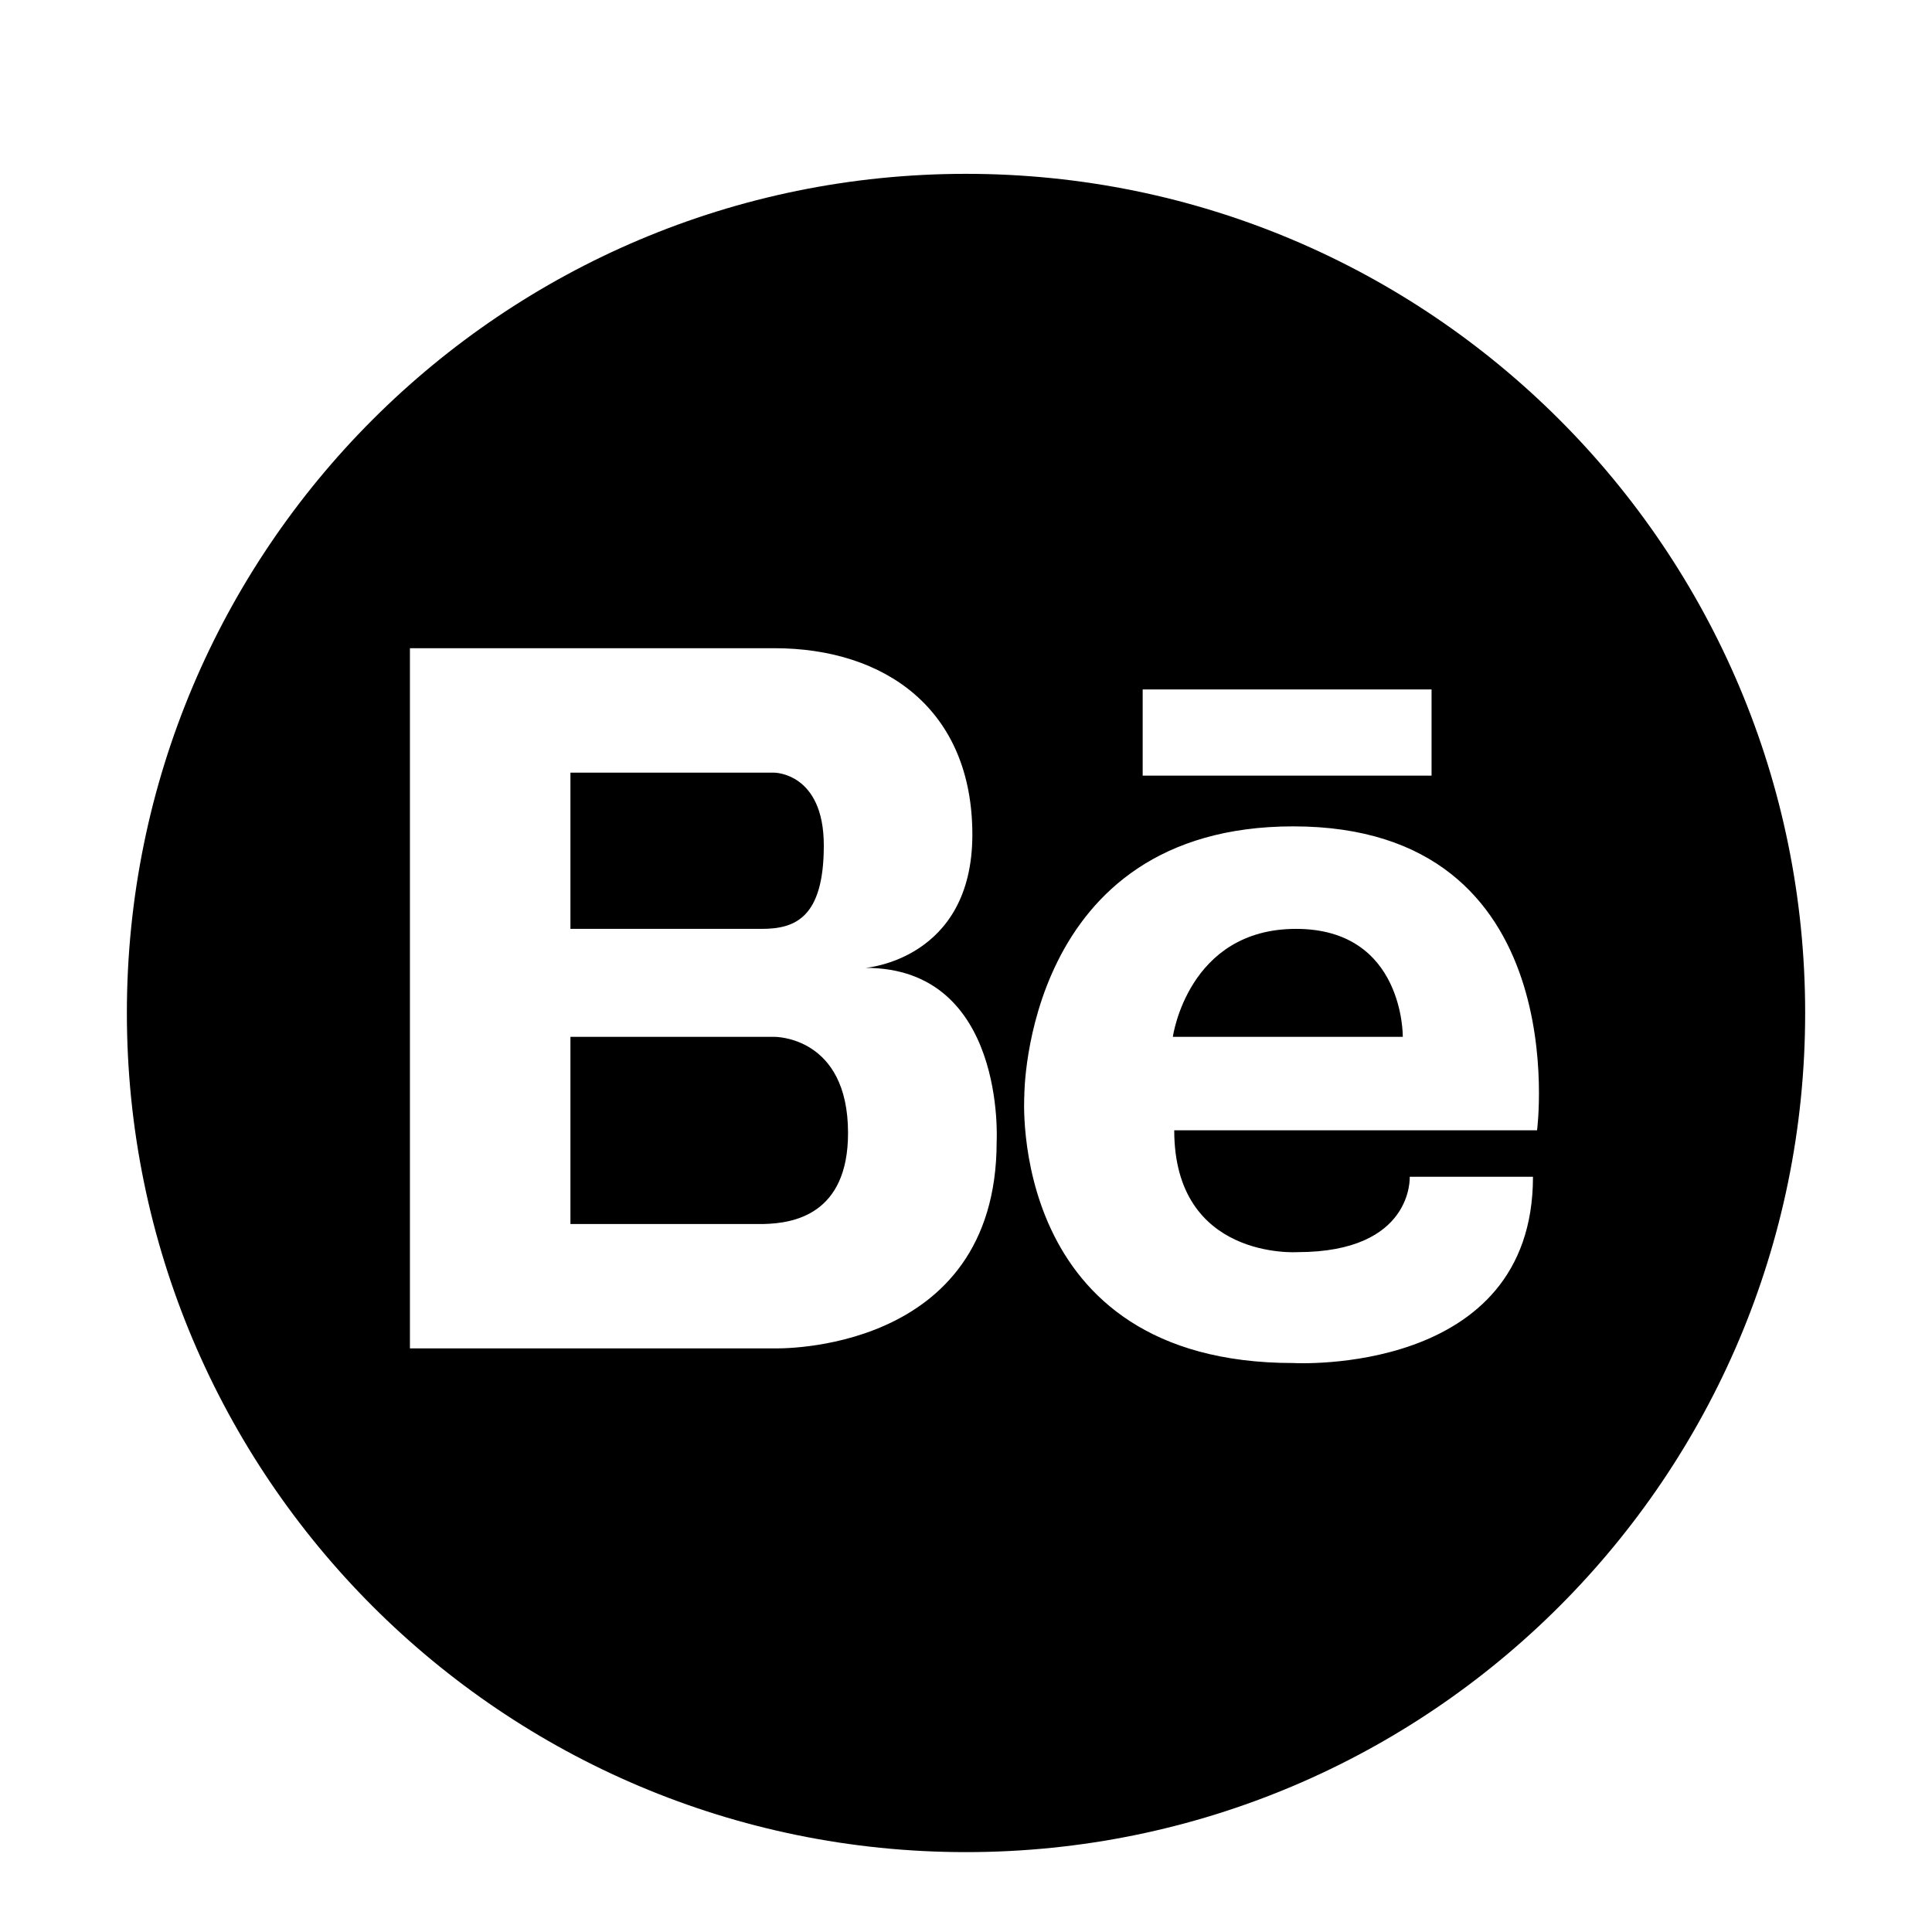
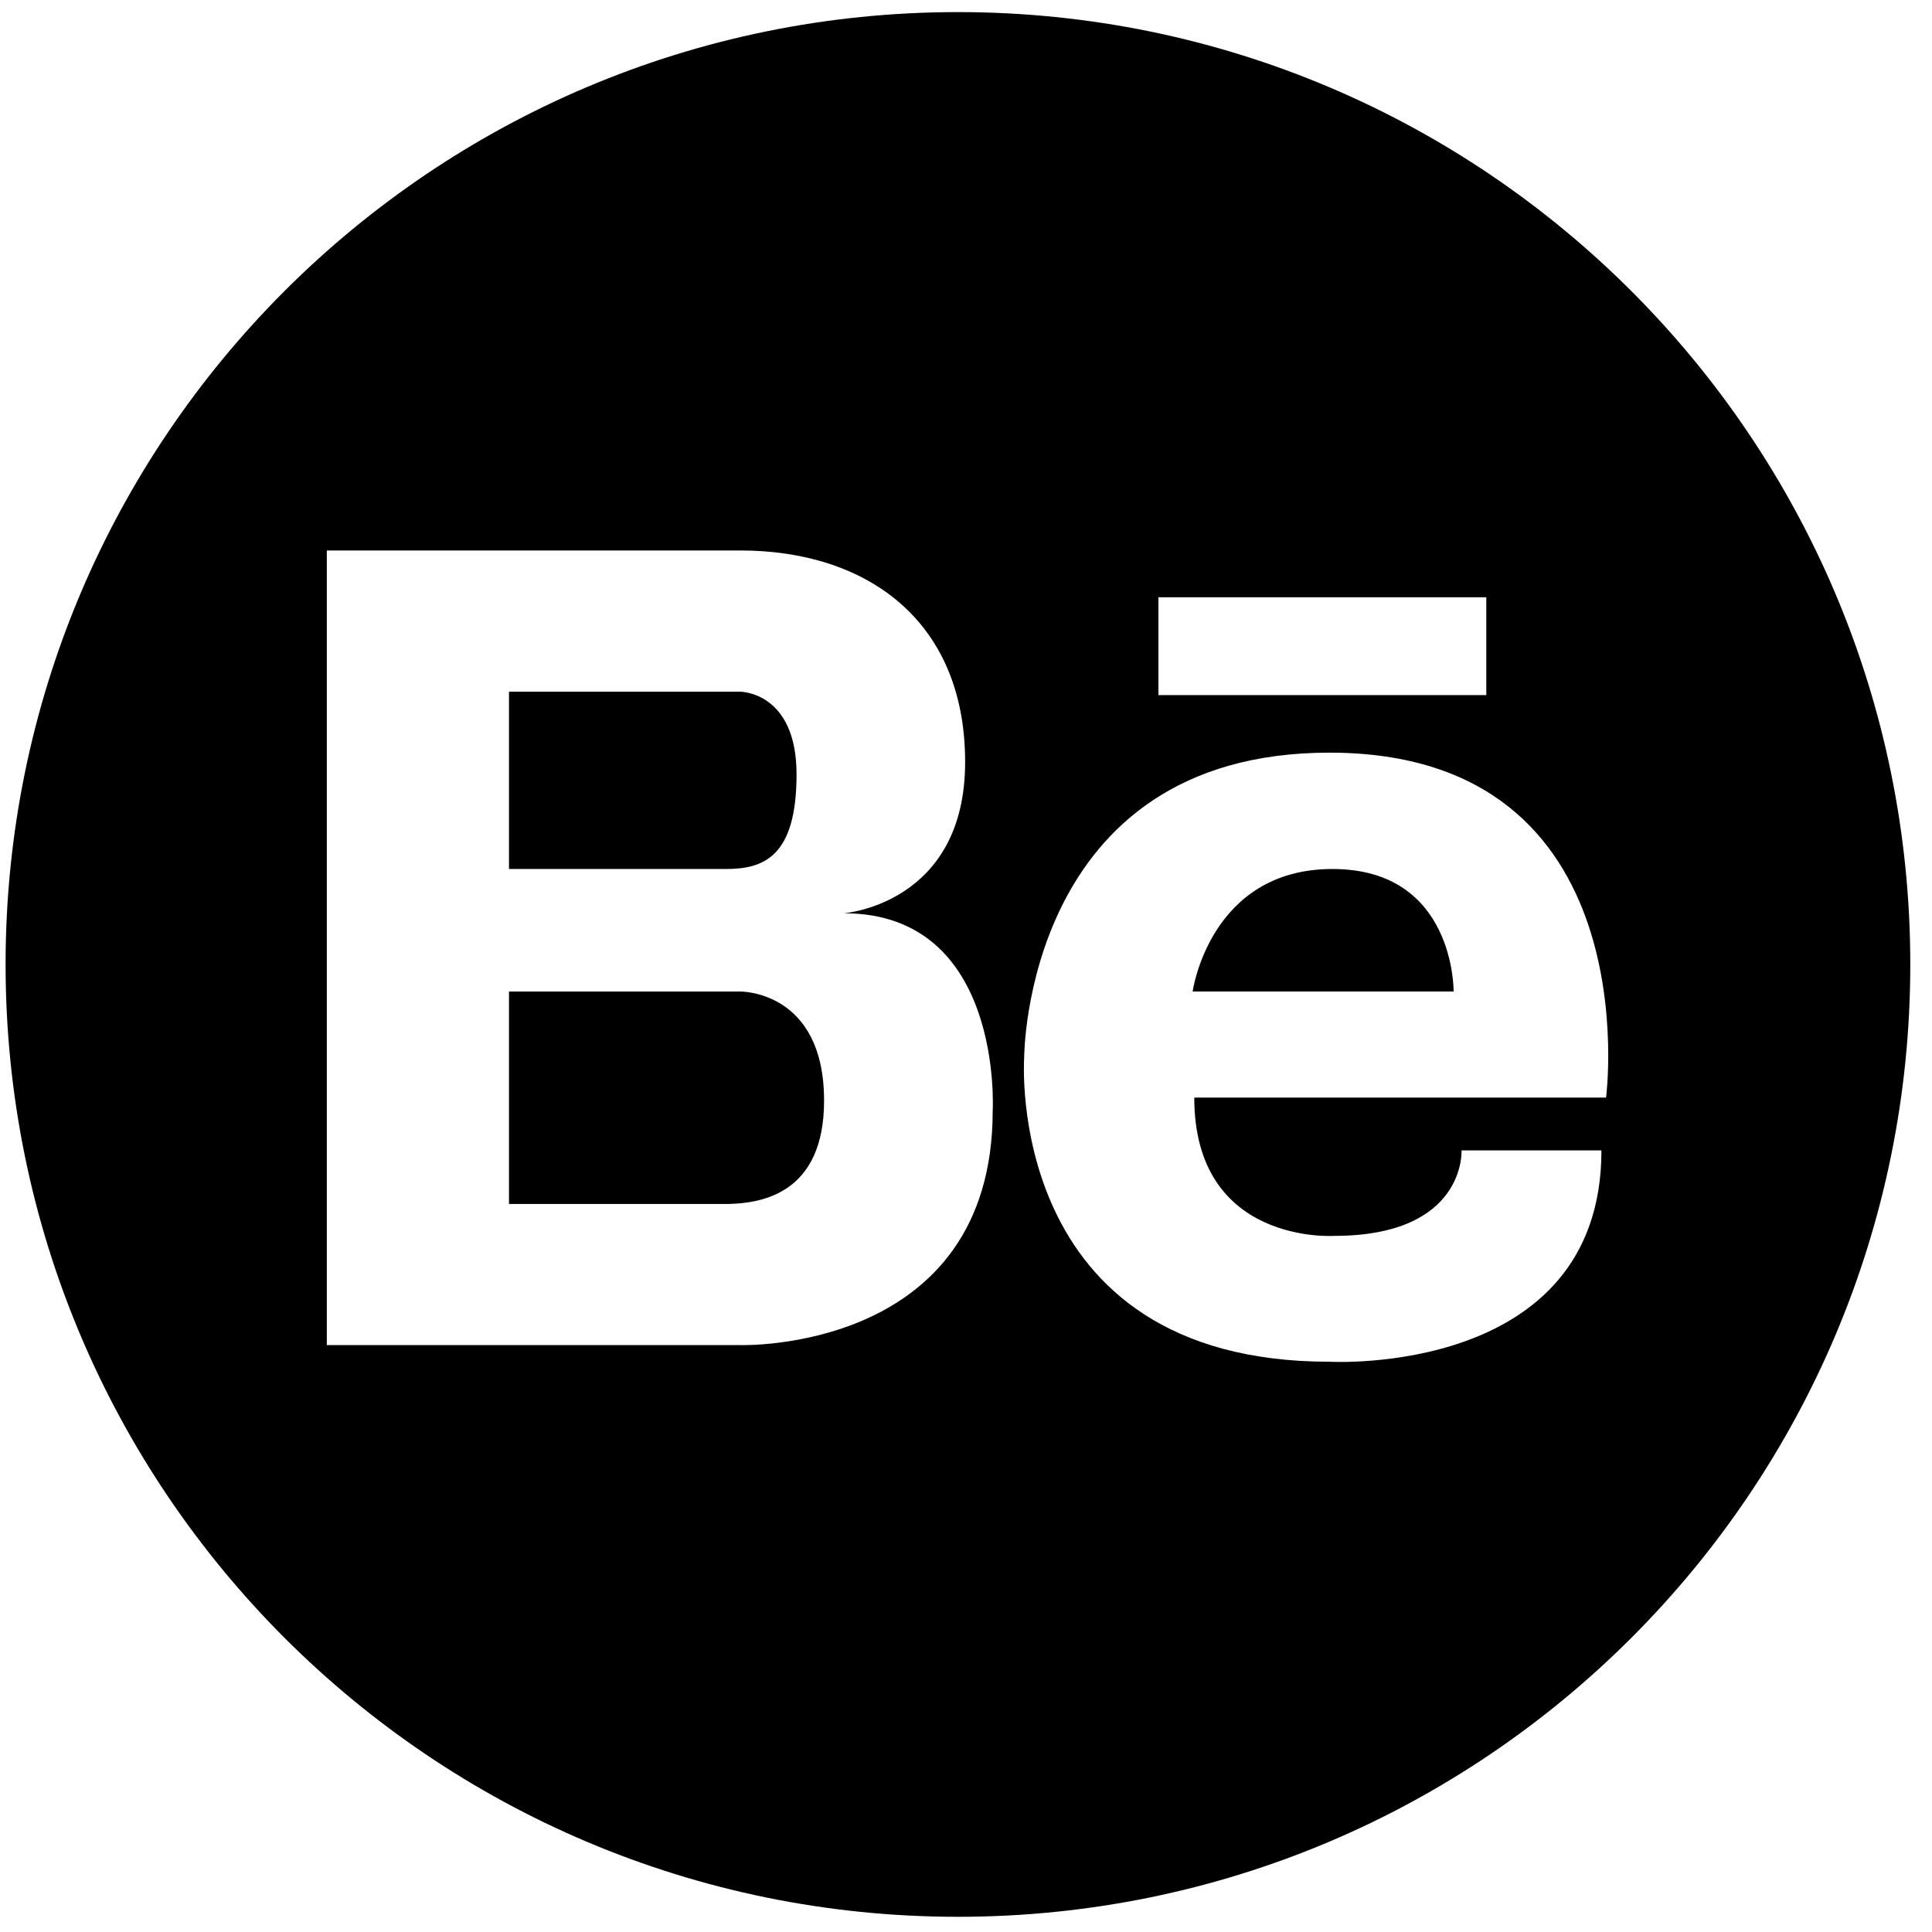
- <svg xmlns="http://www.w3.org/2000/svg" enable-background="new 0 0 56.693 56.693" height="56.693px" id="Layer_1" version="1.1" viewBox="0 0 56.693 56.693" width="56.693px" xml:space="preserve">
+ <svg xmlns="http://www.w3.org/2000/svg" width="56.693" height="56.693">
  <g>
-     <path d="M38.031,27.257c-3.174,0-3.615,3.168-3.615,3.168h6.748C41.164,30.425,41.207,27.257,38.031,27.257z" />
-     <path d="M22.721,30.425h-5.982v5.492h5.296c0.09,0,0.225,0.002,0.383,0c0.852-0.02,2.467-0.268,2.467-2.67   C24.885,30.396,22.721,30.425,22.721,30.425z" />
-     <path d="M28.348,5.101c-13.6,0-24.625,11.023-24.625,24.623c0,13.6,11.025,24.625,24.625,24.625   c13.598,0,24.623-11.025,24.623-24.625C52.971,16.125,41.945,5.101,28.348,5.101z M33.531,20.231h8.477v2.53h-8.477V20.231z    M29.246,33.503c0,6.271-6.525,6.064-6.525,6.064h-5.982h-0.175h-4.535V19.021h4.535h0.175h5.982c3.248,0,5.812,1.794,5.812,5.47   c0,3.676-3.135,3.91-3.135,3.91C29.531,28.401,29.246,33.503,29.246,33.503z M45.104,33.167H34.457   c0,3.816,3.615,3.576,3.615,3.576c3.414,0,3.295-2.211,3.295-2.211h3.617c0,5.867-7.033,5.465-7.033,5.465   c-8.436,0-7.893-7.855-7.893-7.855s-0.008-7.893,7.893-7.893C46.268,24.249,45.104,33.167,45.104,33.167z" />
-     <path d="M24.174,24.81c0-2.137-1.453-2.137-1.453-2.137h-0.77h-5.212v4.584h5.611C23.318,27.257,24.174,26.946,24.174,24.81z" />
+     <g stroke="null" id="svg_1">
+       <path stroke="null" id="svg_2" d="m39.1,25.5c-3.602,0 -4.103,3.595 -4.103,3.595l7.658,0c0,0 0.049,-3.595 -3.556,-3.595z" />
+       <path stroke="null" id="svg_3" d="m21.725,29.096l-6.789,0l0,6.233l6.011,0c0.102,0 0.255,0.002 0.435,0c0.967,-0.023 2.8,-0.304 2.8,-3.03c0,-3.236 -2.456,-3.203 -2.456,-3.203z" />
+       <path stroke="null" id="svg_4" d="m28.111,0.355c-15.435,0 -27.947,12.51 -27.947,27.945c0,15.435 12.512,27.947 27.947,27.947c15.433,0 27.945,-12.512 27.945,-27.947c0,-15.434 -12.514,-27.945 -27.945,-27.945zm5.882,17.171l9.621,0l0,2.871l-9.621,0l0,-2.871zm-4.863,15.063c0,7.117 -7.405,6.882 -7.405,6.882l-6.789,0l-0.199,0l-5.147,0l0,-23.318l5.147,0l0.199,0l6.789,0c3.686,0 6.596,2.036 6.596,6.208c0,4.172 -3.558,4.438 -3.558,4.438c4.691,0 4.367,5.79 4.367,5.79zm17.998,-0.381l-12.083,0c0,4.331 4.103,4.058 4.103,4.058c3.875,0 3.74,-2.509 3.74,-2.509l4.105,0c0,6.659 -7.982,6.202 -7.982,6.202c-9.574,0 -8.958,-8.915 -8.958,-8.915s-0.009,-8.958 8.958,-8.958c9.439,0 8.118,10.121 8.118,10.121z" />
+       <path stroke="null" id="svg_5" d="m23.374,22.723c0,-2.425 -1.649,-2.425 -1.649,-2.425l-0.874,0l-5.915,0l0,5.202l6.368,0c1.099,0 2.07,-0.353 2.07,-2.777z" />
+     </g>
  </g>
</svg>
